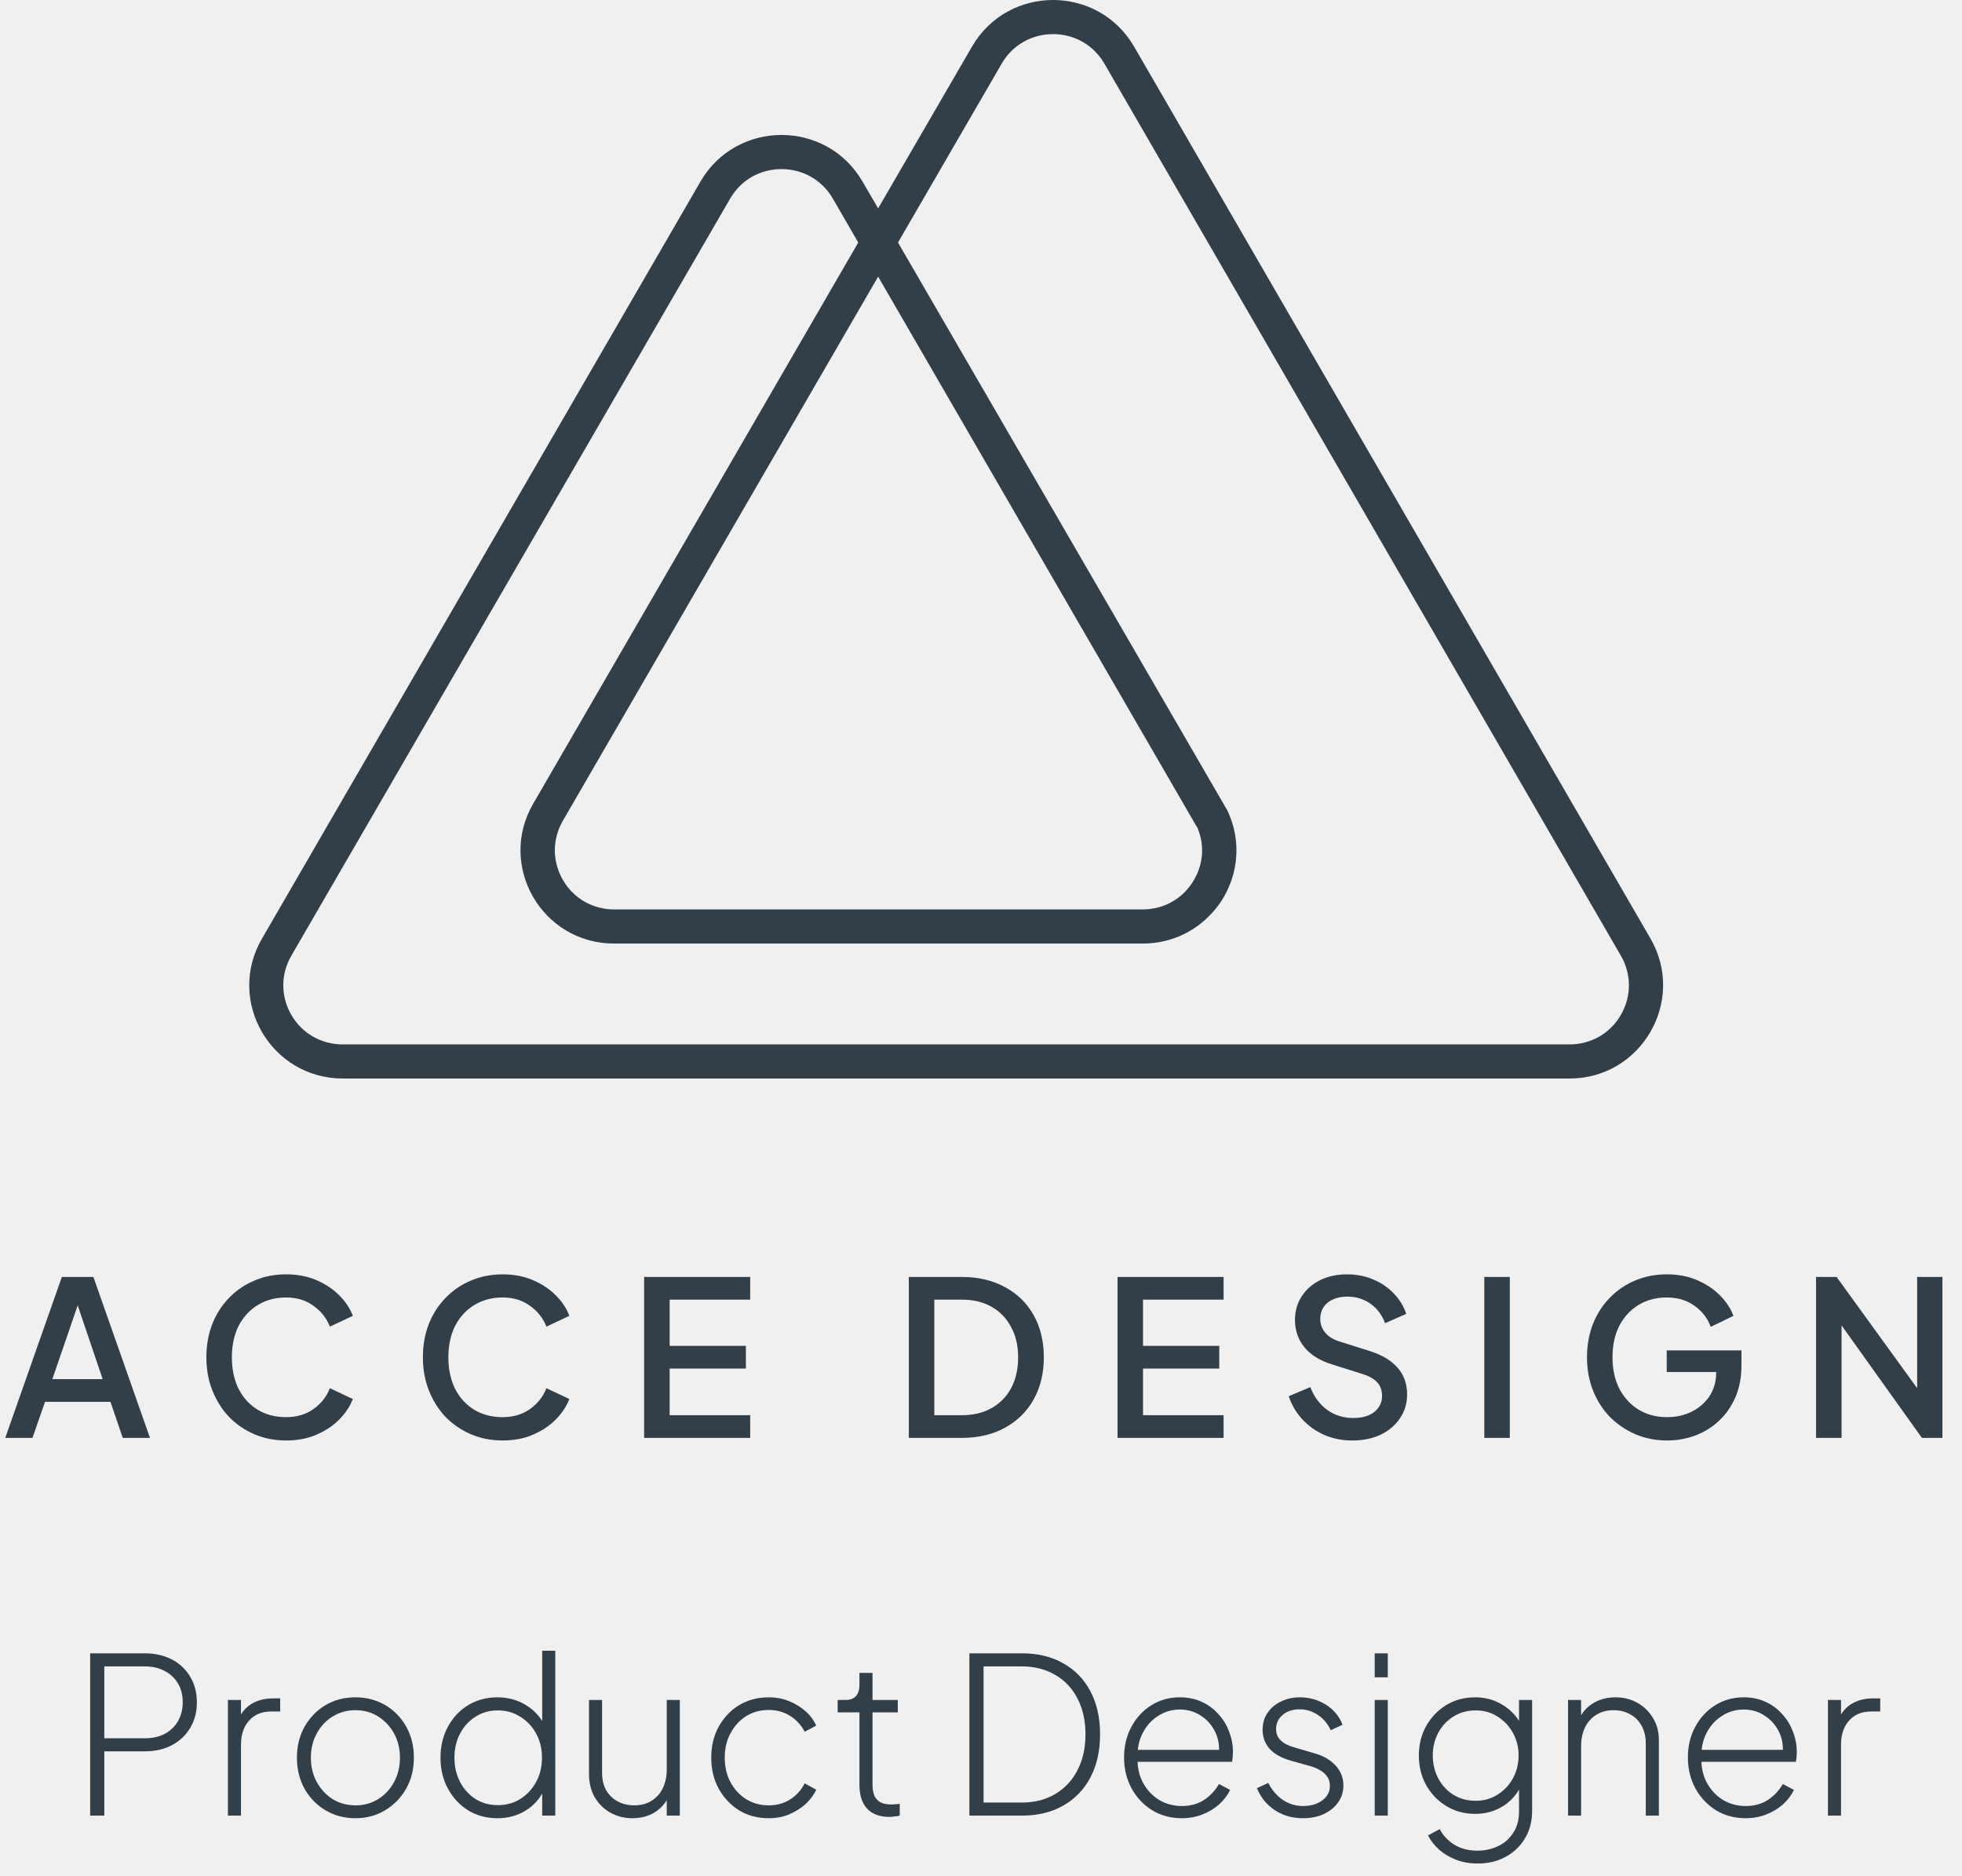
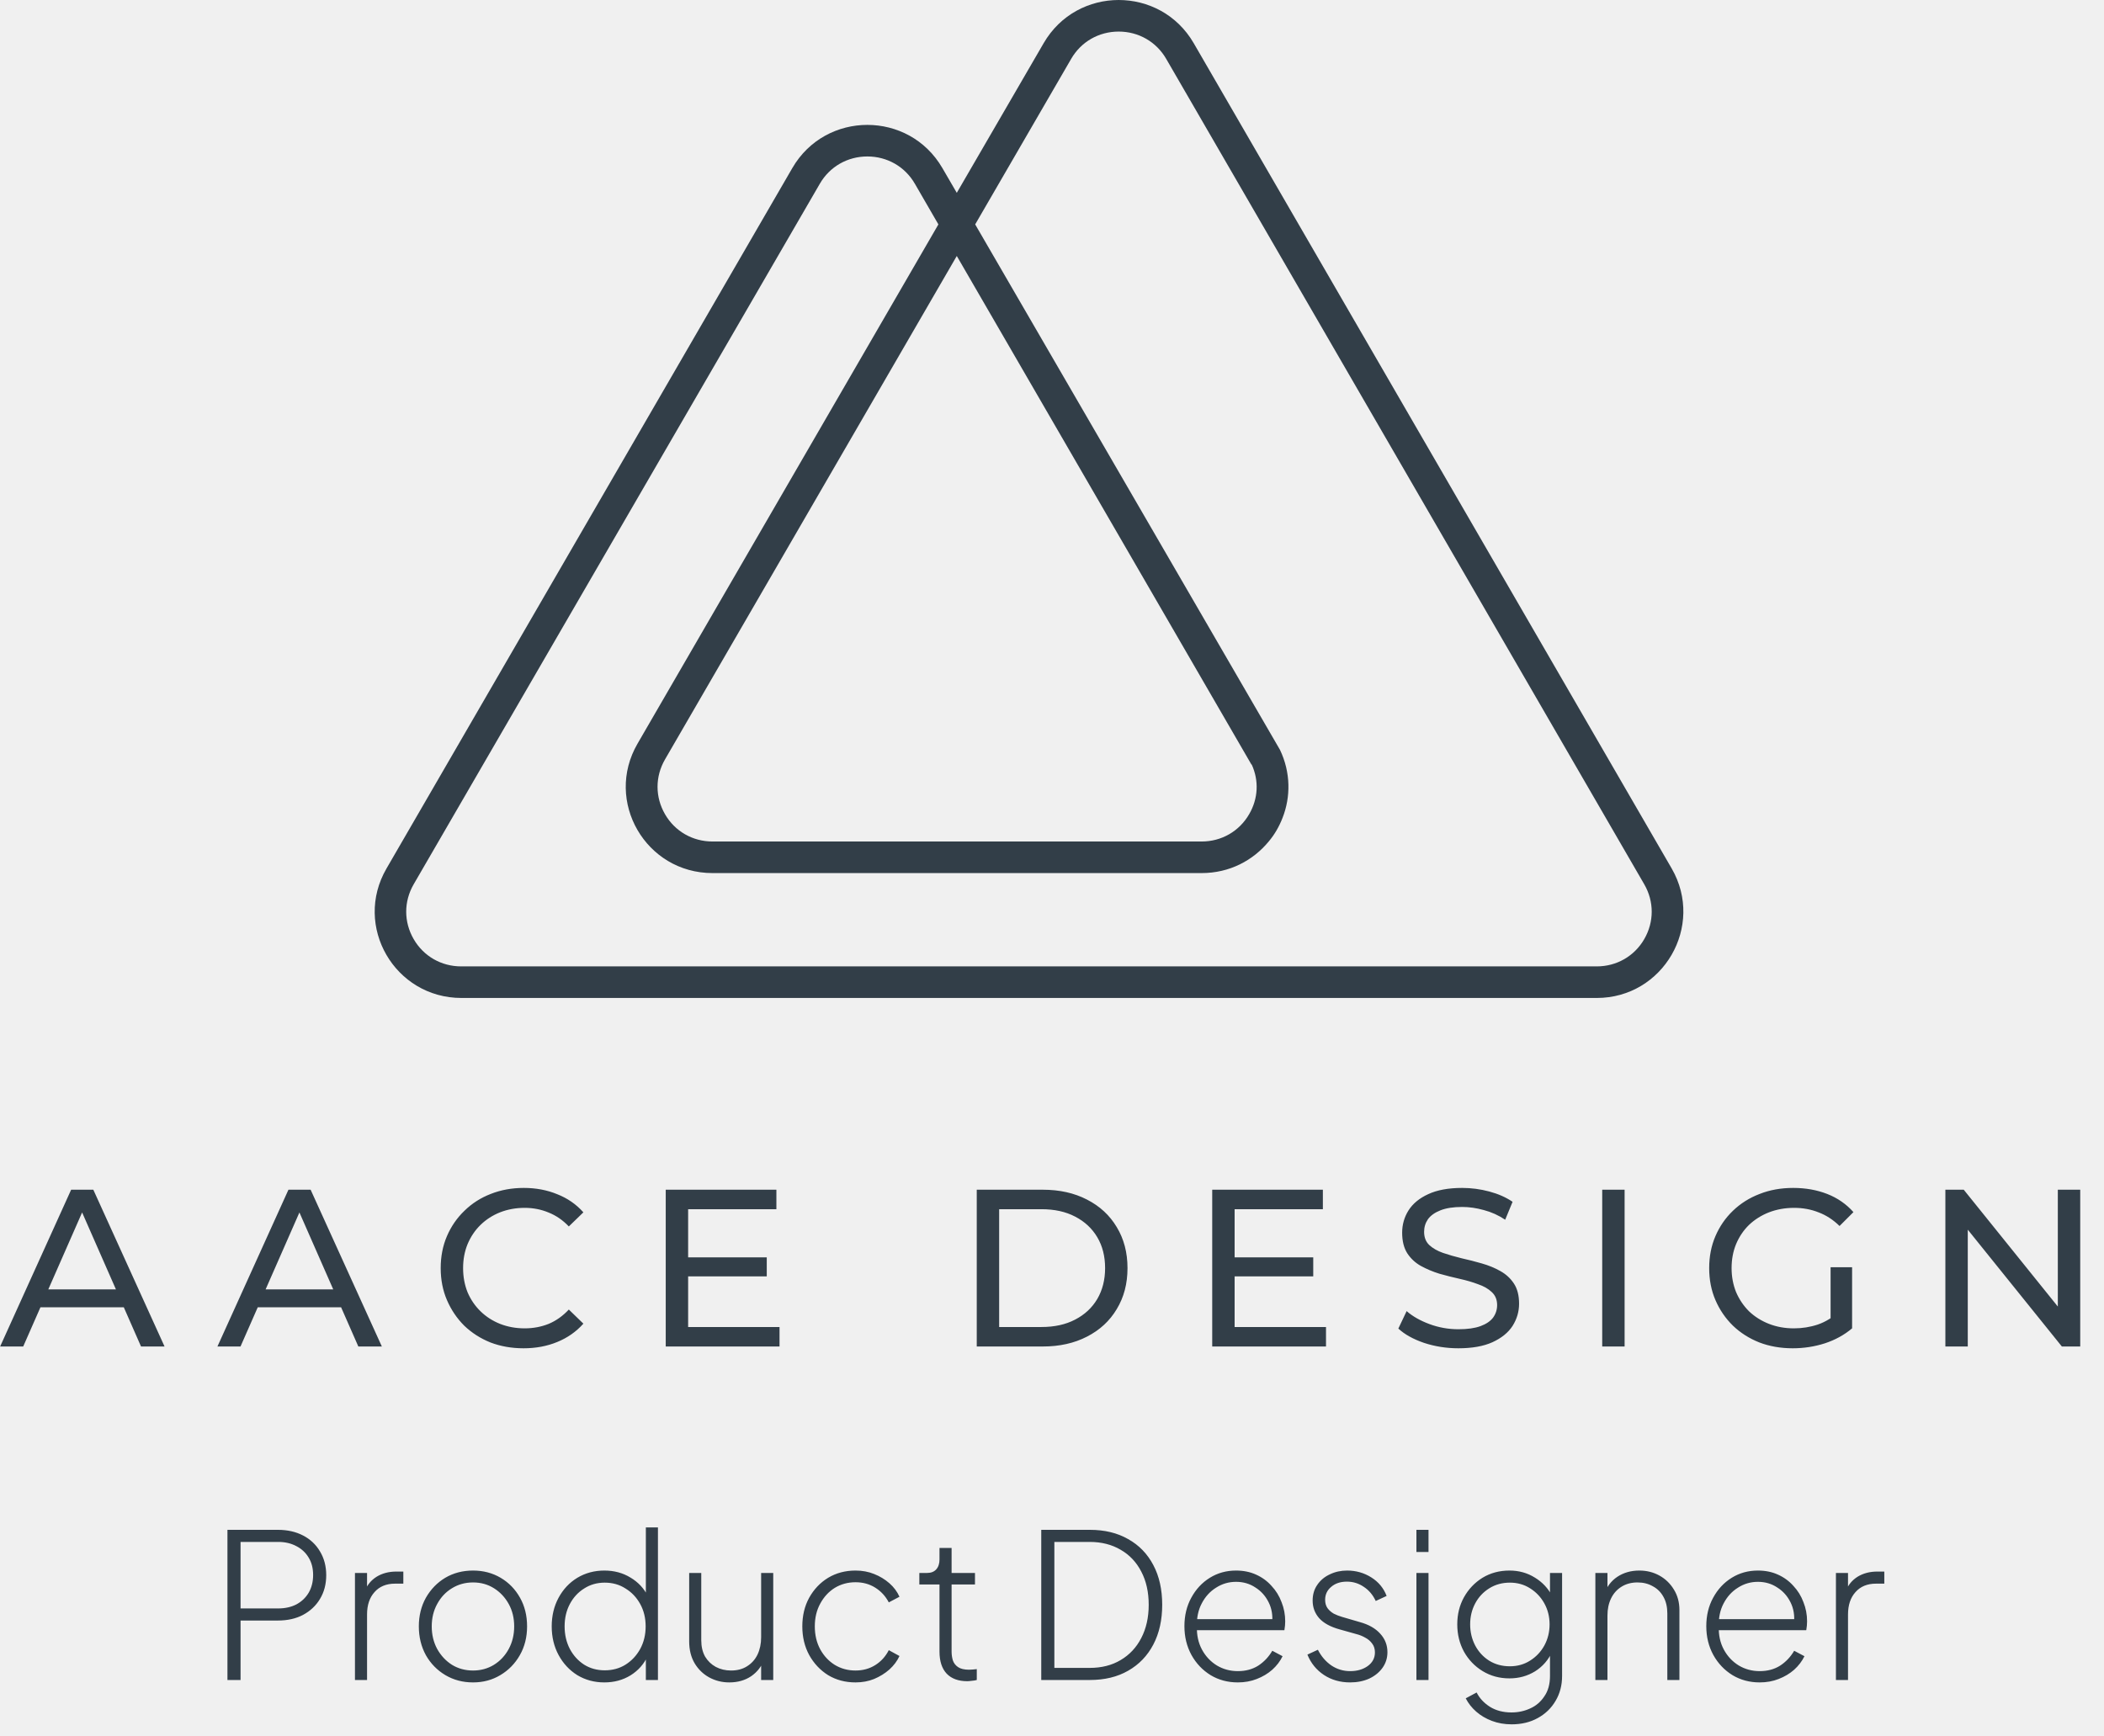
- <svg xmlns="http://www.w3.org/2000/svg" width="227" height="217" viewBox="0 0 227 217" fill="none">
-   <path d="M10.431 210.026V191.253H16.73C17.923 191.253 18.973 191.488 19.88 191.959C20.787 192.429 21.493 193.093 21.997 193.949C22.517 194.806 22.778 195.797 22.778 196.923C22.778 198.048 22.517 199.039 21.997 199.896C21.493 200.736 20.787 201.4 19.88 201.887C18.99 202.357 17.94 202.592 16.73 202.592H12.069V210.026H10.431ZM12.069 201.08H16.781C17.637 201.08 18.393 200.912 19.048 200.576C19.703 200.224 20.216 199.736 20.585 199.115C20.955 198.477 21.14 197.737 21.14 196.898C21.14 196.058 20.955 195.335 20.585 194.731C20.216 194.109 19.703 193.63 19.048 193.294C18.393 192.941 17.637 192.765 16.781 192.765H12.069V201.08ZM26.37 210.026V196.646H27.882V199.14L27.604 198.913C27.89 198.157 28.377 197.561 29.066 197.124C29.771 196.688 30.603 196.469 31.561 196.469H32.417V197.981H31.384C30.292 197.981 29.436 198.334 28.814 199.039C28.192 199.728 27.882 200.66 27.882 201.836V210.026H26.37ZM41.132 210.328C39.856 210.328 38.705 210.026 37.68 209.421C36.656 208.816 35.841 207.985 35.236 206.926C34.648 205.851 34.354 204.65 34.354 203.323C34.354 201.996 34.648 200.803 35.236 199.745C35.841 198.687 36.647 197.855 37.655 197.25C38.68 196.646 39.839 196.343 41.132 196.343C42.409 196.343 43.56 196.646 44.584 197.25C45.609 197.855 46.416 198.687 47.004 199.745C47.591 200.786 47.885 201.979 47.885 203.323C47.885 204.667 47.583 205.868 46.978 206.926C46.373 207.985 45.559 208.816 44.534 209.421C43.526 210.026 42.392 210.328 41.132 210.328ZM41.132 208.841C42.09 208.841 42.955 208.606 43.728 208.136C44.517 207.649 45.139 206.985 45.592 206.145C46.046 205.305 46.273 204.365 46.273 203.323C46.273 202.281 46.046 201.349 45.592 200.526C45.139 199.703 44.526 199.048 43.753 198.561C42.98 198.073 42.107 197.83 41.132 197.83C40.158 197.83 39.276 198.073 38.487 198.561C37.714 199.031 37.101 199.686 36.647 200.526C36.194 201.349 35.967 202.281 35.967 203.323C35.967 204.365 36.194 205.305 36.647 206.145C37.117 206.985 37.739 207.649 38.512 208.136C39.285 208.606 40.158 208.841 41.132 208.841ZM57.541 210.328C56.298 210.328 55.172 210.026 54.164 209.421C53.173 208.799 52.392 207.959 51.821 206.901C51.25 205.843 50.964 204.65 50.964 203.323C50.964 201.996 51.25 200.803 51.821 199.745C52.392 198.687 53.173 197.855 54.164 197.25C55.172 196.646 56.298 196.343 57.541 196.343C58.767 196.343 59.859 196.637 60.816 197.225C61.774 197.796 62.496 198.569 62.983 199.543L62.731 200.022V190.951H64.243V210.026H62.731V206.624L62.983 206.977C62.513 208.018 61.791 208.841 60.816 209.446C59.859 210.034 58.767 210.328 57.541 210.328ZM57.591 208.816C58.565 208.816 59.431 208.581 60.187 208.111C60.959 207.623 61.572 206.968 62.026 206.145C62.48 205.305 62.706 204.365 62.706 203.323C62.706 202.281 62.48 201.349 62.026 200.526C61.572 199.703 60.959 199.056 60.187 198.586C59.431 198.099 58.565 197.855 57.591 197.855C56.634 197.855 55.777 198.099 55.021 198.586C54.265 199.056 53.669 199.703 53.232 200.526C52.795 201.349 52.577 202.281 52.577 203.323C52.577 204.365 52.795 205.305 53.232 206.145C53.669 206.968 54.265 207.623 55.021 208.111C55.777 208.581 56.634 208.816 57.591 208.816ZM73.161 210.328C72.254 210.328 71.414 210.118 70.641 209.698C69.885 209.278 69.28 208.69 68.827 207.934C68.373 207.161 68.147 206.246 68.147 205.188V196.646H69.658V205.062C69.658 205.851 69.818 206.532 70.137 207.103C70.473 207.657 70.918 208.085 71.473 208.388C72.044 208.69 72.682 208.841 73.388 208.841C74.16 208.841 74.824 208.665 75.378 208.312C75.949 207.959 76.386 207.472 76.689 206.851C76.991 206.212 77.142 205.49 77.142 204.684V196.646H78.654V210.026H77.142V207.304L77.52 207.43C77.218 208.304 76.68 209.009 75.907 209.547C75.135 210.068 74.219 210.328 73.161 210.328ZM88.941 210.328C87.665 210.328 86.522 210.026 85.514 209.421C84.523 208.799 83.734 207.959 83.146 206.901C82.575 205.843 82.289 204.65 82.289 203.323C82.289 201.979 82.575 200.786 83.146 199.745C83.734 198.687 84.523 197.855 85.514 197.25C86.522 196.646 87.665 196.343 88.941 196.343C89.781 196.343 90.554 196.486 91.26 196.772C91.982 197.057 92.62 197.443 93.175 197.931C93.729 198.418 94.149 198.981 94.435 199.619L93.099 200.324C92.696 199.552 92.133 198.939 91.411 198.485C90.689 198.031 89.865 197.805 88.941 197.805C87.984 197.805 87.119 198.04 86.346 198.51C85.59 198.981 84.985 199.636 84.532 200.476C84.078 201.299 83.851 202.248 83.851 203.323C83.851 204.398 84.078 205.356 84.532 206.196C84.985 207.019 85.59 207.665 86.346 208.136C87.119 208.606 87.984 208.841 88.941 208.841C89.865 208.841 90.689 208.615 91.411 208.161C92.133 207.707 92.696 207.086 93.099 206.296L94.435 207.027C94.149 207.649 93.729 208.211 93.175 208.715C92.62 209.203 91.982 209.597 91.26 209.9C90.554 210.185 89.781 210.328 88.941 210.328ZM102.914 210.177C101.805 210.177 100.949 209.866 100.344 209.244C99.739 208.606 99.437 207.682 99.437 206.473V198.082H96.917V196.646H97.874C98.378 196.646 98.765 196.494 99.034 196.192C99.302 195.89 99.437 195.478 99.437 194.957V193.521H100.949V196.646H103.872V198.082H100.949V206.473C100.949 206.842 100.999 207.203 101.1 207.556C101.217 207.909 101.436 208.195 101.755 208.413C102.074 208.631 102.536 208.741 103.141 208.741C103.275 208.741 103.435 208.732 103.62 208.715C103.821 208.699 103.981 208.682 104.098 208.665V210.026C103.914 210.076 103.704 210.11 103.468 210.126C103.233 210.16 103.048 210.177 102.914 210.177ZM112.157 210.026V191.253H118.23C120.078 191.253 121.674 191.64 123.018 192.412C124.378 193.168 125.428 194.252 126.167 195.663C126.907 197.057 127.276 198.712 127.276 200.627C127.276 202.525 126.907 204.18 126.167 205.591C125.428 207.002 124.378 208.094 123.018 208.867C121.674 209.639 120.078 210.026 118.23 210.026H112.157ZM113.795 208.514H118.205C119.7 208.514 120.993 208.186 122.085 207.531C123.194 206.876 124.051 205.96 124.656 204.784C125.277 203.592 125.588 202.206 125.588 200.627C125.588 199.031 125.277 197.645 124.656 196.469C124.051 195.293 123.194 194.386 122.085 193.748C120.977 193.093 119.683 192.765 118.205 192.765H113.795V208.514ZM136.729 210.328C135.47 210.328 134.336 210.026 133.328 209.421C132.32 208.799 131.522 207.959 130.934 206.901C130.346 205.826 130.052 204.625 130.052 203.298C130.052 201.971 130.338 200.786 130.909 199.745C131.48 198.687 132.253 197.855 133.227 197.25C134.201 196.646 135.293 196.343 136.503 196.343C137.427 196.343 138.258 196.511 138.997 196.847C139.753 197.183 140.4 197.653 140.937 198.258C141.492 198.846 141.912 199.527 142.197 200.299C142.5 201.055 142.651 201.853 142.651 202.693C142.651 202.861 142.643 203.037 142.626 203.222C142.609 203.407 142.584 203.6 142.55 203.802H130.934V202.416H141.693L141.013 202.945C141.114 201.971 140.971 201.097 140.585 200.324C140.198 199.535 139.644 198.913 138.922 198.46C138.216 197.989 137.41 197.754 136.503 197.754C135.596 197.754 134.764 197.998 134.008 198.485C133.252 198.955 132.656 199.611 132.219 200.45C131.782 201.274 131.581 202.231 131.614 203.323C131.581 204.415 131.791 205.381 132.244 206.221C132.698 207.061 133.319 207.724 134.109 208.211C134.898 208.682 135.772 208.917 136.729 208.917C137.704 208.917 138.552 208.69 139.274 208.237C139.997 207.766 140.585 207.145 141.038 206.372L142.323 207.052C142.021 207.674 141.593 208.237 141.038 208.741C140.484 209.228 139.837 209.614 139.098 209.9C138.376 210.185 137.586 210.328 136.729 210.328ZM150.767 210.328C149.524 210.328 148.432 210.017 147.491 209.396C146.551 208.774 145.862 207.926 145.425 206.851L146.735 206.246C147.155 207.069 147.718 207.724 148.424 208.211C149.129 208.682 149.91 208.917 150.767 208.917C151.641 208.917 152.371 208.707 152.959 208.287C153.564 207.85 153.866 207.279 153.866 206.574C153.866 206.137 153.749 205.767 153.514 205.465C153.295 205.162 153.01 204.919 152.657 204.734C152.304 204.532 151.926 204.381 151.523 204.281L149.457 203.701C148.298 203.382 147.441 202.911 146.887 202.29C146.349 201.668 146.08 200.938 146.08 200.098C146.08 199.342 146.273 198.687 146.66 198.132C147.046 197.561 147.567 197.124 148.222 196.822C148.877 196.503 149.6 196.343 150.389 196.343C151.498 196.343 152.506 196.629 153.413 197.2C154.32 197.771 154.958 198.544 155.328 199.518L153.967 200.148C153.614 199.392 153.119 198.804 152.48 198.384C151.842 197.947 151.137 197.729 150.364 197.729C149.558 197.729 148.902 197.947 148.398 198.384C147.894 198.804 147.642 199.342 147.642 199.997C147.642 200.417 147.743 200.77 147.945 201.055C148.146 201.324 148.407 201.551 148.726 201.736C149.062 201.904 149.406 202.038 149.759 202.139L152.002 202.794C153.094 203.096 153.934 203.575 154.522 204.23C155.126 204.885 155.429 205.658 155.429 206.548C155.429 207.271 155.227 207.917 154.824 208.489C154.421 209.06 153.866 209.513 153.161 209.849C152.455 210.168 151.657 210.328 150.767 210.328ZM159.052 210.026V196.646H160.564V210.026H159.052ZM159.052 194.025V191.253H160.564V194.025H159.052ZM170.961 215.569C170.071 215.569 169.248 215.426 168.492 215.141C167.736 214.855 167.081 214.469 166.526 213.982C165.972 213.495 165.535 212.94 165.216 212.319L166.577 211.588C166.946 212.31 167.501 212.907 168.24 213.377C168.996 213.847 169.894 214.082 170.936 214.082C171.776 214.082 172.557 213.915 173.279 213.579C174.002 213.259 174.59 212.755 175.043 212.067C175.514 211.395 175.749 210.546 175.749 209.522V206.12L176.026 206.473C175.556 207.514 174.842 208.337 173.884 208.942C172.927 209.53 171.86 209.824 170.684 209.824C169.441 209.824 168.324 209.522 167.333 208.917C166.342 208.312 165.56 207.497 164.989 206.473C164.435 205.448 164.158 204.314 164.158 203.071C164.158 201.828 164.435 200.702 164.989 199.694C165.56 198.67 166.333 197.855 167.307 197.25C168.299 196.646 169.424 196.343 170.684 196.343C171.86 196.343 172.918 196.637 173.859 197.225C174.8 197.796 175.522 198.569 176.026 199.543L175.749 200.022V196.646H177.261V209.522C177.261 210.681 176.992 211.714 176.454 212.621C175.917 213.545 175.169 214.267 174.212 214.788C173.271 215.309 172.187 215.569 170.961 215.569ZM170.734 208.312C171.675 208.312 172.515 208.077 173.254 207.607C174.01 207.136 174.606 206.506 175.043 205.717C175.48 204.91 175.698 204.029 175.698 203.071C175.698 202.113 175.48 201.24 175.043 200.45C174.606 199.661 174.01 199.031 173.254 198.561C172.515 198.09 171.675 197.855 170.734 197.855C169.777 197.855 168.92 198.09 168.164 198.561C167.408 199.031 166.82 199.661 166.4 200.45C165.98 201.24 165.77 202.113 165.77 203.071C165.77 204.029 165.98 204.91 166.4 205.717C166.82 206.506 167.4 207.136 168.139 207.607C168.895 208.077 169.76 208.312 170.734 208.312ZM181.42 210.026V196.646H182.932V199.342L182.554 199.241C182.857 198.351 183.394 197.645 184.167 197.124C184.957 196.604 185.872 196.343 186.914 196.343C187.838 196.343 188.677 196.553 189.433 196.973C190.189 197.393 190.794 197.981 191.248 198.737C191.701 199.476 191.928 200.324 191.928 201.282V210.026H190.416V201.71C190.416 200.904 190.257 200.215 189.937 199.644C189.618 199.056 189.173 198.611 188.602 198.309C188.047 197.989 187.409 197.83 186.687 197.83C185.931 197.83 185.267 198.006 184.696 198.359C184.125 198.712 183.688 199.199 183.386 199.82C183.084 200.442 182.932 201.156 182.932 201.962V210.026H181.42ZM201.963 210.328C200.704 210.328 199.57 210.026 198.562 209.421C197.554 208.799 196.756 207.959 196.168 206.901C195.58 205.826 195.286 204.625 195.286 203.298C195.286 201.971 195.572 200.786 196.143 199.745C196.714 198.687 197.487 197.855 198.461 197.25C199.435 196.646 200.527 196.343 201.737 196.343C202.661 196.343 203.492 196.511 204.231 196.847C204.987 197.183 205.634 197.653 206.171 198.258C206.726 198.846 207.146 199.527 207.431 200.299C207.734 201.055 207.885 201.853 207.885 202.693C207.885 202.861 207.877 203.037 207.86 203.222C207.843 203.407 207.818 203.6 207.784 203.802H196.168V202.416H206.927L206.247 202.945C206.348 201.971 206.205 201.097 205.819 200.324C205.432 199.535 204.878 198.913 204.156 198.46C203.45 197.989 202.644 197.754 201.737 197.754C200.83 197.754 199.998 197.998 199.242 198.485C198.486 198.955 197.89 199.611 197.453 200.45C197.016 201.274 196.815 202.231 196.848 203.323C196.815 204.415 197.025 205.381 197.478 206.221C197.932 207.061 198.553 207.724 199.343 208.211C200.132 208.682 201.006 208.917 201.963 208.917C202.938 208.917 203.786 208.69 204.508 208.237C205.231 207.766 205.819 207.145 206.272 206.372L207.557 207.052C207.255 207.674 206.827 208.237 206.272 208.741C205.718 209.228 205.071 209.614 204.332 209.9C203.61 210.185 202.82 210.328 201.963 210.328ZM211.491 210.026V196.646H213.002V199.14L212.725 198.913C213.011 198.157 213.498 197.561 214.187 197.124C214.892 196.688 215.724 196.469 216.681 196.469H217.538V197.981H216.505C215.413 197.981 214.556 198.334 213.935 199.039C213.313 199.728 213.002 200.66 213.002 201.836V210.026H211.491Z" fill="#323E48" />
-   <path d="M0.608 166.333L7.156 147.715H10.805L17.352 166.333H14.203L12.779 162.16H5.207L3.757 166.333H0.608ZM6.056 159.536H11.879L8.581 149.789H9.405L6.056 159.536ZM33.099 166.633C31.783 166.633 30.558 166.391 29.426 165.908C28.309 165.425 27.335 164.759 26.502 163.909C25.685 163.043 25.044 162.026 24.577 160.86C24.111 159.694 23.878 158.411 23.878 157.011C23.878 155.629 24.102 154.354 24.552 153.188C25.019 152.005 25.669 150.989 26.502 150.139C27.335 149.273 28.309 148.606 29.426 148.14C30.542 147.657 31.766 147.415 33.099 147.415C34.415 147.415 35.59 147.64 36.623 148.09C37.673 148.54 38.556 149.131 39.272 149.864C39.988 150.58 40.505 151.364 40.821 152.213L38.172 153.463C37.773 152.463 37.131 151.655 36.248 151.039C35.382 150.406 34.332 150.089 33.099 150.089C31.866 150.089 30.775 150.381 29.825 150.964C28.876 151.547 28.134 152.355 27.601 153.388C27.085 154.421 26.826 155.629 26.826 157.011C26.826 158.394 27.085 159.61 27.601 160.66C28.134 161.693 28.876 162.501 29.825 163.084C30.775 163.651 31.866 163.934 33.099 163.934C34.332 163.934 35.382 163.626 36.248 163.009C37.131 162.393 37.773 161.585 38.172 160.585L40.821 161.835C40.505 162.668 39.988 163.451 39.272 164.184C38.556 164.917 37.673 165.508 36.623 165.958C35.59 166.408 34.415 166.633 33.099 166.633ZM58.149 166.633C56.833 166.633 55.608 166.391 54.475 165.908C53.359 165.425 52.384 164.759 51.551 163.909C50.735 163.043 50.093 162.026 49.627 160.86C49.16 159.694 48.927 158.411 48.927 157.011C48.927 155.629 49.152 154.354 49.602 153.188C50.068 152.005 50.718 150.989 51.551 150.139C52.384 149.273 53.359 148.606 54.475 148.14C55.591 147.657 56.816 147.415 58.149 147.415C59.465 147.415 60.639 147.64 61.672 148.09C62.722 148.54 63.605 149.131 64.321 149.864C65.038 150.58 65.554 151.364 65.871 152.213L63.222 153.463C62.822 152.463 62.181 151.655 61.297 151.039C60.431 150.406 59.382 150.089 58.149 150.089C56.916 150.089 55.825 150.381 54.875 150.964C53.925 151.547 53.184 152.355 52.651 153.388C52.134 154.421 51.876 155.629 51.876 157.011C51.876 158.394 52.134 159.61 52.651 160.66C53.184 161.693 53.925 162.501 54.875 163.084C55.825 163.651 56.916 163.934 58.149 163.934C59.382 163.934 60.431 163.626 61.297 163.009C62.181 162.393 62.822 161.585 63.222 160.585L65.871 161.835C65.554 162.668 65.038 163.451 64.321 164.184C63.605 164.917 62.722 165.508 61.672 165.958C60.639 166.408 59.465 166.633 58.149 166.633ZM74.526 166.333V147.715H86.797V150.339H77.475V155.687H86.297V158.311H77.475V163.709H86.797V166.333H74.526ZM105.15 166.333V147.715H111.248C113.18 147.715 114.855 148.106 116.271 148.889C117.703 149.656 118.811 150.739 119.594 152.138C120.377 153.538 120.769 155.162 120.769 157.011C120.769 158.844 120.377 160.468 119.594 161.885C118.811 163.284 117.703 164.375 116.271 165.158C114.855 165.941 113.18 166.333 111.248 166.333H105.15ZM108.099 163.709H111.297C112.614 163.709 113.755 163.434 114.721 162.884C115.704 162.334 116.462 161.56 116.995 160.56C117.529 159.56 117.795 158.378 117.795 157.011C117.795 155.645 117.52 154.471 116.97 153.488C116.437 152.488 115.688 151.713 114.721 151.164C113.755 150.614 112.614 150.339 111.297 150.339H108.099V163.709ZM129.296 166.333V147.715H141.567V150.339H132.245V155.687H141.067V158.311H132.245V163.709H141.567V166.333H129.296ZM156.451 166.633C155.285 166.633 154.202 166.416 153.202 165.983C152.202 165.533 151.353 164.925 150.653 164.159C149.953 163.392 149.437 162.509 149.104 161.51L151.603 160.46C152.052 161.61 152.711 162.493 153.577 163.109C154.443 163.726 155.443 164.034 156.576 164.034C157.242 164.034 157.825 163.934 158.325 163.734C158.825 163.517 159.208 163.217 159.475 162.834C159.758 162.451 159.9 162.01 159.9 161.51C159.9 160.827 159.708 160.285 159.325 159.885C158.942 159.486 158.375 159.169 157.625 158.936L154.127 157.836C152.727 157.403 151.661 156.745 150.928 155.862C150.195 154.962 149.828 153.913 149.828 152.713C149.828 151.663 150.087 150.747 150.603 149.964C151.119 149.164 151.828 148.54 152.727 148.09C153.644 147.64 154.685 147.415 155.851 147.415C156.967 147.415 157.984 147.615 158.9 148.015C159.816 148.398 160.599 148.931 161.249 149.614C161.915 150.297 162.399 151.089 162.699 151.988L160.249 153.063C159.883 152.08 159.308 151.322 158.525 150.789C157.759 150.256 156.867 149.989 155.851 149.989C155.235 149.989 154.693 150.097 154.227 150.314C153.76 150.514 153.394 150.814 153.127 151.214C152.877 151.597 152.752 152.047 152.752 152.563C152.752 153.163 152.944 153.696 153.327 154.162C153.71 154.629 154.293 154.979 155.076 155.212L158.325 156.237C159.808 156.687 160.924 157.336 161.674 158.186C162.424 159.019 162.799 160.06 162.799 161.31C162.799 162.343 162.524 163.259 161.974 164.059C161.441 164.859 160.699 165.492 159.75 165.958C158.8 166.408 157.7 166.633 156.451 166.633ZM171.732 166.333V147.715H174.681V166.333H171.732ZM192.886 166.633C191.569 166.633 190.345 166.391 189.212 165.908C188.096 165.425 187.113 164.759 186.263 163.909C185.43 163.043 184.78 162.026 184.314 160.86C183.847 159.694 183.614 158.411 183.614 157.011C183.614 155.629 183.839 154.354 184.289 153.188C184.755 152.005 185.405 150.989 186.238 150.139C187.071 149.273 188.046 148.606 189.162 148.14C190.278 147.657 191.503 147.415 192.836 147.415C194.152 147.415 195.326 147.64 196.359 148.09C197.409 148.54 198.292 149.131 199.008 149.864C199.725 150.58 200.241 151.364 200.558 152.213L197.934 153.488C197.55 152.471 196.917 151.655 196.034 151.039C195.151 150.406 194.085 150.089 192.836 150.089C191.603 150.089 190.511 150.381 189.562 150.964C188.612 151.547 187.871 152.355 187.338 153.388C186.821 154.421 186.563 155.629 186.563 157.011C186.563 158.394 186.829 159.61 187.363 160.66C187.912 161.693 188.662 162.501 189.612 163.084C190.561 163.651 191.653 163.934 192.886 163.934C193.918 163.934 194.86 163.726 195.709 163.309C196.576 162.876 197.267 162.276 197.784 161.51C198.3 160.727 198.558 159.819 198.558 158.786V157.511L199.883 158.711H192.836V156.212H201.482V157.961C201.482 159.327 201.249 160.552 200.783 161.635C200.316 162.701 199.683 163.609 198.883 164.359C198.084 165.108 197.167 165.675 196.134 166.058C195.101 166.441 194.018 166.633 192.886 166.633ZM210.116 166.333V147.715H212.49L222.936 162.135L221.812 162.309V147.715H224.736V166.333H222.362L211.99 151.813L213.065 151.613V166.333H210.116Z" fill="#323E48" />
+ <svg xmlns="http://www.w3.org/2000/svg" width="263" height="217" viewBox="0 0 263 217" fill="none">
+   <path d="M28.431 210.026V191.253H34.73C35.923 191.253 36.973 191.488 37.88 191.959C38.787 192.429 39.493 193.093 39.996 193.949C40.517 194.806 40.778 195.797 40.778 196.923C40.778 198.048 40.517 199.039 39.996 199.896C39.493 200.736 38.787 201.4 37.88 201.887C36.99 202.357 35.94 202.592 34.73 202.592H30.069V210.026H28.431ZM30.069 201.08H34.781C35.637 201.08 36.393 200.912 37.048 200.576C37.703 200.224 38.216 199.736 38.585 199.115C38.955 198.477 39.14 197.737 39.14 196.898C39.14 196.058 38.955 195.335 38.585 194.731C38.216 194.109 37.703 193.63 37.048 193.294C36.393 192.941 35.637 192.765 34.781 192.765H30.069V201.08ZM44.37 210.026V196.646H45.882V199.14L45.604 198.913C45.89 198.157 46.377 197.561 47.066 197.124C47.772 196.688 48.603 196.469 49.56 196.469H50.417V197.981H49.384C48.292 197.981 47.435 198.334 46.814 199.039C46.192 199.728 45.882 200.66 45.882 201.836V210.026H44.37ZM59.132 210.328C57.856 210.328 56.705 210.026 55.68 209.421C54.656 208.816 53.841 207.985 53.236 206.926C52.648 205.851 52.354 204.65 52.354 203.323C52.354 201.996 52.648 200.803 53.236 199.745C53.841 198.687 54.647 197.855 55.655 197.25C56.68 196.646 57.839 196.343 59.132 196.343C60.409 196.343 61.56 196.646 62.584 197.25C63.609 197.855 64.415 198.687 65.004 199.745C65.591 200.786 65.885 201.979 65.885 203.323C65.885 204.667 65.583 205.868 64.978 206.926C64.374 207.985 63.559 208.816 62.534 209.421C61.526 210.026 60.392 210.328 59.132 210.328ZM59.132 208.841C60.09 208.841 60.955 208.606 61.728 208.136C62.517 207.649 63.139 206.985 63.592 206.145C64.046 205.305 64.273 204.365 64.273 203.323C64.273 202.281 64.046 201.349 63.592 200.526C63.139 199.703 62.526 199.048 61.753 198.561C60.98 198.073 60.107 197.83 59.132 197.83C58.158 197.83 57.276 198.073 56.487 198.561C55.714 199.031 55.101 199.686 54.647 200.526C54.194 201.349 53.967 202.281 53.967 203.323C53.967 204.365 54.194 205.305 54.647 206.145C55.117 206.985 55.739 207.649 56.512 208.136C57.285 208.606 58.158 208.841 59.132 208.841ZM75.541 210.328C74.298 210.328 73.172 210.026 72.164 209.421C71.173 208.799 70.392 207.959 69.821 206.901C69.25 205.843 68.964 204.65 68.964 203.323C68.964 201.996 69.25 200.803 69.821 199.745C70.392 198.687 71.173 197.855 72.164 197.25C73.172 196.646 74.298 196.343 75.541 196.343C76.767 196.343 77.859 196.637 78.816 197.225C79.774 197.796 80.496 198.569 80.984 199.543L80.731 200.022V190.951H82.243V210.026H80.731V206.624L80.984 206.977C80.513 208.018 79.791 208.841 78.816 209.446C77.859 210.034 76.767 210.328 75.541 210.328ZM75.591 208.816C76.565 208.816 77.431 208.581 78.186 208.111C78.959 207.623 79.572 206.968 80.026 206.145C80.48 205.305 80.706 204.365 80.706 203.323C80.706 202.281 80.48 201.349 80.026 200.526C79.572 199.703 78.959 199.056 78.186 198.586C77.431 198.099 76.565 197.855 75.591 197.855C74.634 197.855 73.777 198.099 73.021 198.586C72.265 199.056 71.669 199.703 71.232 200.526C70.795 201.349 70.577 202.281 70.577 203.323C70.577 204.365 70.795 205.305 71.232 206.145C71.669 206.968 72.265 207.623 73.021 208.111C73.777 208.581 74.634 208.816 75.591 208.816ZM91.161 210.328C90.254 210.328 89.414 210.118 88.641 209.698C87.885 209.278 87.28 208.69 86.827 207.934C86.373 207.161 86.147 206.246 86.147 205.188V196.646H87.658V205.062C87.658 205.851 87.818 206.532 88.137 207.103C88.473 207.657 88.918 208.085 89.473 208.388C90.044 208.69 90.682 208.841 91.388 208.841C92.16 208.841 92.824 208.665 93.378 208.312C93.949 207.959 94.386 207.472 94.689 206.851C94.991 206.212 95.142 205.49 95.142 204.684V196.646H96.654V210.026H95.142V207.304L95.52 207.43C95.218 208.304 94.68 209.009 93.907 209.547C93.135 210.068 92.219 210.328 91.161 210.328ZM106.941 210.328C105.665 210.328 104.522 210.026 103.515 209.421C102.523 208.799 101.734 207.959 101.146 206.901C100.575 205.843 100.289 204.65 100.289 203.323C100.289 201.979 100.575 200.786 101.146 199.745C101.734 198.687 102.523 197.855 103.515 197.25C104.522 196.646 105.665 196.343 106.941 196.343C107.781 196.343 108.554 196.486 109.26 196.772C109.982 197.057 110.62 197.443 111.175 197.931C111.729 198.418 112.149 198.981 112.435 199.619L111.099 200.324C110.696 199.552 110.133 198.939 109.411 198.485C108.688 198.031 107.865 197.805 106.941 197.805C105.984 197.805 105.119 198.04 104.346 198.51C103.59 198.981 102.985 199.636 102.532 200.476C102.078 201.299 101.851 202.248 101.851 203.323C101.851 204.398 102.078 205.356 102.532 206.196C102.985 207.019 103.59 207.665 104.346 208.136C105.119 208.606 105.984 208.841 106.941 208.841C107.865 208.841 108.688 208.615 109.411 208.161C110.133 207.707 110.696 207.086 111.099 206.296L112.435 207.027C112.149 207.649 111.729 208.211 111.175 208.715C110.62 209.203 109.982 209.597 109.26 209.9C108.554 210.185 107.781 210.328 106.941 210.328ZM120.914 210.177C119.805 210.177 118.949 209.866 118.344 209.244C117.739 208.606 117.437 207.682 117.437 206.473V198.082H114.917V196.646H115.874C116.378 196.646 116.765 196.494 117.034 196.192C117.302 195.89 117.437 195.478 117.437 194.957V193.521H118.949V196.646H121.872V198.082H118.949V206.473C118.949 206.842 118.999 207.203 119.1 207.556C119.217 207.909 119.436 208.195 119.755 208.413C120.074 208.631 120.536 208.741 121.141 208.741C121.275 208.741 121.435 208.732 121.62 208.715C121.821 208.699 121.981 208.682 122.098 208.665V210.026C121.914 210.076 121.704 210.11 121.468 210.126C121.233 210.16 121.048 210.177 120.914 210.177ZM130.157 210.026V191.253H136.23C138.078 191.253 139.674 191.64 141.018 192.412C142.378 193.168 143.428 194.252 144.167 195.663C144.907 197.057 145.276 198.712 145.276 200.627C145.276 202.525 144.907 204.18 144.167 205.591C143.428 207.002 142.378 208.094 141.018 208.867C139.674 209.639 138.078 210.026 136.23 210.026H130.157ZM131.795 208.514H136.205C137.7 208.514 138.993 208.186 140.085 207.531C141.194 206.876 142.051 205.96 142.656 204.784C143.277 203.592 143.588 202.206 143.588 200.627C143.588 199.031 143.277 197.645 142.656 196.469C142.051 195.293 141.194 194.386 140.085 193.748C138.977 193.093 137.683 192.765 136.205 192.765H131.795V208.514ZM154.729 210.328C153.47 210.328 152.336 210.026 151.328 209.421C150.32 208.799 149.522 207.959 148.934 206.901C148.346 205.826 148.052 204.625 148.052 203.298C148.052 201.971 148.338 200.786 148.909 199.745C149.48 198.687 150.253 197.855 151.227 197.25C152.201 196.646 153.293 196.343 154.503 196.343C155.427 196.343 156.258 196.511 156.997 196.847C157.753 197.183 158.4 197.653 158.937 198.258C159.492 198.846 159.912 199.527 160.197 200.299C160.5 201.055 160.651 201.853 160.651 202.693C160.651 202.861 160.643 203.037 160.626 203.222C160.609 203.407 160.584 203.6 160.55 203.802H148.934V202.416H159.693L159.013 202.945C159.114 201.971 158.971 201.097 158.585 200.324C158.198 199.535 157.644 198.913 156.922 198.46C156.216 197.989 155.41 197.754 154.503 197.754C153.596 197.754 152.764 197.998 152.008 198.485C151.252 198.955 150.656 199.611 150.219 200.45C149.782 201.274 149.581 202.231 149.614 203.323C149.581 204.415 149.791 205.381 150.244 206.221C150.698 207.061 151.319 207.724 152.109 208.211C152.898 208.682 153.772 208.917 154.729 208.917C155.704 208.917 156.552 208.69 157.274 208.237C157.997 207.766 158.585 207.145 159.038 206.372L160.323 207.052C160.021 207.674 159.593 208.237 159.038 208.741C158.484 209.228 157.837 209.614 157.098 209.9C156.376 210.185 155.586 210.328 154.729 210.328ZM168.767 210.328C167.524 210.328 166.432 210.017 165.491 209.396C164.551 208.774 163.862 207.926 163.425 206.851L164.735 206.246C165.155 207.069 165.718 207.724 166.424 208.211C167.129 208.682 167.91 208.917 168.767 208.917C169.641 208.917 170.371 208.707 170.959 208.287C171.564 207.85 171.866 207.279 171.866 206.574C171.866 206.137 171.749 205.767 171.514 205.465C171.295 205.162 171.01 204.919 170.657 204.734C170.304 204.532 169.926 204.381 169.523 204.281L167.457 203.701C166.298 203.382 165.441 202.911 164.887 202.29C164.349 201.668 164.08 200.938 164.08 200.098C164.08 199.342 164.273 198.687 164.66 198.132C165.046 197.561 165.567 197.124 166.222 196.822C166.877 196.503 167.6 196.343 168.389 196.343C169.498 196.343 170.506 196.629 171.413 197.2C172.32 197.771 172.958 198.544 173.328 199.518L171.967 200.148C171.614 199.392 171.119 198.804 170.48 198.384C169.842 197.947 169.137 197.729 168.364 197.729C167.558 197.729 166.902 197.947 166.398 198.384C165.894 198.804 165.642 199.342 165.642 199.997C165.642 200.417 165.743 200.77 165.945 201.055C166.146 201.324 166.407 201.551 166.726 201.736C167.062 201.904 167.406 202.038 167.759 202.139L170.002 202.794C171.094 203.096 171.934 203.575 172.522 204.23C173.126 204.885 173.429 205.658 173.429 206.548C173.429 207.271 173.227 207.917 172.824 208.489C172.421 209.06 171.866 209.513 171.161 209.849C170.455 210.168 169.657 210.328 168.767 210.328ZM177.052 210.026V196.646H178.564V210.026H177.052ZM177.052 194.025V191.253H178.564V194.025H177.052ZM188.961 215.569C188.071 215.569 187.248 215.426 186.492 215.141C185.736 214.855 185.081 214.469 184.526 213.982C183.972 213.495 183.535 212.94 183.216 212.319L184.577 211.588C184.946 212.31 185.501 212.907 186.24 213.377C186.996 213.847 187.894 214.082 188.936 214.082C189.776 214.082 190.557 213.915 191.279 213.579C192.002 213.259 192.59 212.755 193.043 212.067C193.514 211.395 193.749 210.546 193.749 209.522V206.12L194.026 206.473C193.556 207.514 192.842 208.337 191.884 208.942C190.927 209.53 189.86 209.824 188.684 209.824C187.441 209.824 186.324 209.522 185.333 208.917C184.342 208.312 183.56 207.497 182.989 206.473C182.435 205.448 182.158 204.314 182.158 203.071C182.158 201.828 182.435 200.702 182.989 199.694C183.56 198.67 184.333 197.855 185.307 197.25C186.299 196.646 187.424 196.343 188.684 196.343C189.86 196.343 190.918 196.637 191.859 197.225C192.8 197.796 193.522 198.569 194.026 199.543L193.749 200.022V196.646H195.261V209.522C195.261 210.681 194.992 211.714 194.454 212.621C193.917 213.545 193.169 214.267 192.212 214.788C191.271 215.309 190.187 215.569 188.961 215.569ZM188.734 208.312C189.675 208.312 190.515 208.077 191.254 207.607C192.01 207.136 192.606 206.506 193.043 205.717C193.48 204.91 193.698 204.029 193.698 203.071C193.698 202.113 193.48 201.24 193.043 200.45C192.606 199.661 192.01 199.031 191.254 198.561C190.515 198.09 189.675 197.855 188.734 197.855C187.777 197.855 186.92 198.09 186.164 198.561C185.408 199.031 184.82 199.661 184.4 200.45C183.98 201.24 183.77 202.113 183.77 203.071C183.77 204.029 183.98 204.91 184.4 205.717C184.82 206.506 185.4 207.136 186.139 207.607C186.895 208.077 187.76 208.312 188.734 208.312ZM199.42 210.026V196.646H200.932V199.342L200.554 199.241C200.857 198.351 201.394 197.645 202.167 197.124C202.957 196.604 203.872 196.343 204.914 196.343C205.838 196.343 206.677 196.553 207.433 196.973C208.189 197.393 208.794 197.981 209.248 198.737C209.701 199.476 209.928 200.324 209.928 201.282V210.026H208.416V201.71C208.416 200.904 208.257 200.215 207.937 199.644C207.618 199.056 207.173 198.611 206.602 198.309C206.047 197.989 205.409 197.83 204.687 197.83C203.931 197.83 203.267 198.006 202.696 198.359C202.125 198.712 201.688 199.199 201.386 199.82C201.084 200.442 200.932 201.156 200.932 201.962V210.026H199.42ZM219.963 210.328C218.704 210.328 217.57 210.026 216.562 209.421C215.554 208.799 214.756 207.959 214.168 206.901C213.58 205.826 213.286 204.625 213.286 203.298C213.286 201.971 213.572 200.786 214.143 199.745C214.714 198.687 215.487 197.855 216.461 197.25C217.435 196.646 218.527 196.343 219.737 196.343C220.661 196.343 221.492 196.511 222.231 196.847C222.987 197.183 223.634 197.653 224.171 198.258C224.726 198.846 225.146 199.527 225.431 200.299C225.734 201.055 225.885 201.853 225.885 202.693C225.885 202.861 225.877 203.037 225.86 203.222C225.843 203.407 225.818 203.6 225.784 203.802H214.168V202.416H224.927L224.247 202.945C224.348 201.971 224.205 201.097 223.819 200.324C223.432 199.535 222.878 198.913 222.156 198.46C221.45 197.989 220.644 197.754 219.737 197.754C218.83 197.754 217.998 197.998 217.242 198.485C216.486 198.955 215.89 199.611 215.453 200.45C215.016 201.274 214.815 202.231 214.848 203.323C214.815 204.415 215.025 205.381 215.478 206.221C215.932 207.061 216.553 207.724 217.343 208.211C218.132 208.682 219.006 208.917 219.963 208.917C220.938 208.917 221.786 208.69 222.508 208.237C223.231 207.766 223.819 207.145 224.272 206.372L225.557 207.052C225.255 207.674 224.827 208.237 224.272 208.741C223.718 209.228 223.071 209.614 222.332 209.9C221.61 210.185 220.82 210.328 219.963 210.328ZM229.491 210.026V196.646H231.002V199.14L230.725 198.913C231.011 198.157 231.498 197.561 232.187 197.124C232.892 196.688 233.724 196.469 234.681 196.469H235.538V197.981H234.505C233.413 197.981 232.556 198.334 231.935 199.039C231.313 199.728 231.002 200.66 231.002 201.836V210.026H229.491Z" fill="#323E48" />
+   <path d="M0.017 168.333L8.893 148.733H11.665L20.569 168.333H17.629L9.705 150.301H10.825L2.901 168.333H0.017ZM3.797 163.433L4.553 161.193H15.585L16.397 163.433H3.797ZM27.18 168.333L36.056 148.733H38.828L47.732 168.333H44.792L36.868 150.301H37.988L30.064 168.333H27.18ZM30.96 163.433L31.716 161.193H42.748L43.56 163.433H30.96ZM65.447 168.557C63.953 168.557 62.572 168.314 61.303 167.829C60.052 167.325 58.96 166.625 58.027 165.729C57.112 164.814 56.393 163.75 55.871 162.537C55.348 161.324 55.087 159.989 55.087 158.533C55.087 157.077 55.348 155.742 55.871 154.529C56.393 153.316 57.121 152.261 58.055 151.365C58.988 150.45 60.08 149.75 61.331 149.265C62.6 148.761 63.981 148.509 65.475 148.509C66.987 148.509 68.377 148.77 69.647 149.293C70.935 149.797 72.027 150.553 72.923 151.561L71.103 153.325C70.356 152.541 69.516 151.962 68.583 151.589C67.649 151.197 66.651 151.001 65.587 151.001C64.485 151.001 63.459 151.188 62.507 151.561C61.573 151.934 60.761 152.457 60.071 153.129C59.38 153.801 58.839 154.604 58.447 155.537C58.073 156.452 57.887 157.45 57.887 158.533C57.887 159.616 58.073 160.624 58.447 161.557C58.839 162.472 59.38 163.265 60.071 163.937C60.761 164.609 61.573 165.132 62.507 165.505C63.459 165.878 64.485 166.065 65.587 166.065C66.651 166.065 67.649 165.878 68.583 165.505C69.516 165.113 70.356 164.516 71.103 163.713L72.923 165.477C72.027 166.485 70.935 167.25 69.647 167.773C68.377 168.296 66.977 168.557 65.447 168.557ZM85.765 157.189H95.845V159.569H85.765V157.189ZM86.017 165.897H97.441V168.333H83.217V148.733H97.049V151.169H86.017V165.897ZM122.094 168.333V148.733H130.354C132.445 148.733 134.284 149.144 135.87 149.965C137.476 150.786 138.717 151.934 139.594 153.409C140.49 154.884 140.938 156.592 140.938 158.533C140.938 160.474 140.49 162.182 139.594 163.657C138.717 165.132 137.476 166.28 135.87 167.101C134.284 167.922 132.445 168.333 130.354 168.333H122.094ZM124.894 165.897H130.186C131.81 165.897 133.21 165.589 134.386 164.973C135.581 164.357 136.505 163.498 137.158 162.397C137.812 161.277 138.138 159.989 138.138 158.533C138.138 157.058 137.812 155.77 137.158 154.669C136.505 153.568 135.581 152.709 134.386 152.093C133.21 151.477 131.81 151.169 130.186 151.169H124.894V165.897ZM154.075 157.189H164.155V159.569H154.075V157.189ZM154.327 165.897H165.751V168.333H151.527V148.733H165.359V151.169H154.327V165.897ZM182.297 168.557C180.804 168.557 179.376 168.333 178.013 167.885C176.65 167.418 175.577 166.821 174.793 166.093L175.829 163.909C176.576 164.562 177.528 165.104 178.685 165.533C179.842 165.962 181.046 166.177 182.297 166.177C183.436 166.177 184.36 166.046 185.069 165.785C185.778 165.524 186.301 165.169 186.637 164.721C186.973 164.254 187.141 163.732 187.141 163.153C187.141 162.481 186.917 161.94 186.469 161.529C186.04 161.118 185.47 160.792 184.761 160.549C184.07 160.288 183.305 160.064 182.465 159.877C181.625 159.69 180.776 159.476 179.917 159.233C179.077 158.972 178.302 158.645 177.593 158.253C176.902 157.861 176.342 157.338 175.913 156.685C175.484 156.013 175.269 155.154 175.269 154.109C175.269 153.101 175.53 152.177 176.053 151.337C176.594 150.478 177.416 149.797 178.517 149.293C179.637 148.77 181.056 148.509 182.773 148.509C183.912 148.509 185.041 148.658 186.161 148.957C187.281 149.256 188.252 149.685 189.073 150.245L188.149 152.485C187.309 151.925 186.422 151.524 185.489 151.281C184.556 151.02 183.65 150.889 182.773 150.889C181.672 150.889 180.766 151.029 180.057 151.309C179.348 151.589 178.825 151.962 178.489 152.429C178.172 152.896 178.013 153.418 178.013 153.997C178.013 154.688 178.228 155.238 178.657 155.649C179.105 156.06 179.674 156.386 180.365 156.629C181.074 156.872 181.849 157.096 182.689 157.301C183.529 157.488 184.369 157.702 185.209 157.945C186.068 158.188 186.842 158.505 187.533 158.897C188.242 159.289 188.812 159.812 189.241 160.465C189.67 161.118 189.885 161.958 189.885 162.985C189.885 163.974 189.614 164.898 189.073 165.757C188.532 166.597 187.692 167.278 186.553 167.801C185.433 168.305 184.014 168.557 182.297 168.557ZM200.276 168.333V148.733H203.076V168.333H200.276ZM224.092 168.557C222.58 168.557 221.189 168.314 219.92 167.829C218.65 167.325 217.549 166.625 216.616 165.729C215.682 164.814 214.954 163.75 214.432 162.537C213.909 161.324 213.648 159.989 213.648 158.533C213.648 157.077 213.909 155.742 214.432 154.529C214.954 153.316 215.682 152.261 216.616 151.365C217.568 150.45 218.678 149.75 219.948 149.265C221.217 148.761 222.617 148.509 224.148 148.509C225.697 148.509 227.116 148.761 228.404 149.265C229.692 149.769 230.784 150.525 231.68 151.533L229.944 153.269C229.141 152.485 228.264 151.916 227.312 151.561C226.378 151.188 225.361 151.001 224.26 151.001C223.14 151.001 222.094 151.188 221.124 151.561C220.172 151.934 219.341 152.457 218.632 153.129C217.941 153.801 217.4 154.604 217.008 155.537C216.634 156.452 216.448 157.45 216.448 158.533C216.448 159.597 216.634 160.596 217.008 161.529C217.4 162.444 217.941 163.246 218.632 163.937C219.341 164.609 220.172 165.132 221.124 165.505C222.076 165.878 223.112 166.065 224.232 166.065C225.277 166.065 226.276 165.906 227.228 165.589C228.198 165.253 229.094 164.702 229.916 163.937L231.512 166.065C230.541 166.886 229.402 167.512 228.096 167.941C226.808 168.352 225.473 168.557 224.092 168.557ZM228.824 165.701V158.421H231.512V166.065L228.824 165.701ZM243.172 168.333V148.733H245.468L258.432 164.833H257.228V148.733H260.028V168.333H257.732L244.768 152.233H245.972V168.333H243.172Z" fill="#323E48" />
  <g clip-path="url(#clip0_167_910)">
-     <path d="M190.967 108.585L131.211 5.392C129.123 1.797 125.479 0 121.835 0C118.191 0 114.547 1.797 112.459 5.392L101.598 24.107L99.793 21.005C97.706 17.41 94.062 15.613 90.418 15.613C86.774 15.613 83.129 17.41 81.042 21.005L30.307 108.585C26.133 115.775 31.333 124.762 39.683 124.762H181.591C189.906 124.762 195.107 115.775 190.967 108.585ZM138.463 95.58C139.383 97.589 139.277 99.845 138.145 101.783C136.907 103.933 134.678 105.202 132.201 105.202H71.065C68.588 105.202 66.359 103.933 65.121 101.783C63.883 99.633 63.883 97.096 65.121 94.946L101.598 32.001L138.428 95.58H138.463ZM187.535 117.396C186.297 119.546 184.068 120.815 181.591 120.815H39.648C37.171 120.815 34.942 119.546 33.704 117.396C32.466 115.246 32.466 112.709 33.704 110.559L84.474 22.979C85.712 20.829 87.941 19.56 90.418 19.56C92.894 19.56 95.123 20.829 96.362 22.979L99.298 28.054L61.689 92.972C57.514 100.162 62.715 109.149 71.065 109.149H132.201C135.704 109.149 138.64 107.563 140.586 105.202C141.329 104.321 141.895 103.334 142.32 102.241C143.346 99.633 143.346 96.567 142.001 93.748L103.897 28.054L115.891 7.366C117.129 5.216 119.358 3.947 121.835 3.947C124.312 3.947 126.54 5.216 127.779 7.366L187.535 110.559C188.774 112.709 188.774 115.246 187.535 117.396Z" fill="#323E48" />
+     <path d="M208.968 108.585L149.211 5.392C147.124 1.797 143.48 0 139.835 0C136.191 0 132.547 1.797 130.46 5.392L119.598 24.107L117.794 21.005C115.706 17.41 112.062 15.613 108.418 15.613C104.774 15.613 101.13 17.41 99.043 21.005L48.308 108.585C44.133 115.775 49.334 124.762 57.684 124.762H199.592C207.906 124.762 213.107 115.775 208.968 108.585ZM156.464 95.58C157.384 97.589 157.278 99.845 156.146 101.783C154.907 103.933 152.678 105.202 150.202 105.202H89.065C86.589 105.202 84.36 103.933 83.122 101.783C81.883 99.633 81.883 97.096 83.122 94.946L119.598 32.001L156.429 95.58H156.464ZM205.536 117.396C204.297 119.546 202.069 120.815 199.592 120.815H57.648C55.172 120.815 52.943 119.546 51.704 117.396C50.466 115.246 50.466 112.709 51.704 110.559L102.474 22.979C103.713 20.829 105.942 19.56 108.418 19.56C110.895 19.56 113.124 20.829 114.362 22.979L117.299 28.054L79.69 92.972C75.515 100.162 80.716 109.149 89.065 109.149H150.202C153.704 109.149 156.641 107.563 158.587 105.202C159.33 104.321 159.896 103.334 160.32 102.241C161.346 99.633 161.346 96.567 160.002 93.748L121.898 28.054L133.892 7.366C135.13 5.216 137.359 3.947 139.835 3.947C142.312 3.947 144.541 5.216 145.779 7.366L205.536 110.559C206.774 112.709 206.774 115.246 205.536 117.396Z" fill="#323E48" />
  </g>
  <defs>
    <clipPath id="clip0_167_910">
-       <rect width="166.285" height="126.877" fill="white" transform="translate(28.8354)" />
+       <rect width="166.285" height="126.877" fill="white" transform="translate(46.8359)" />
    </clipPath>
  </defs>
</svg>
